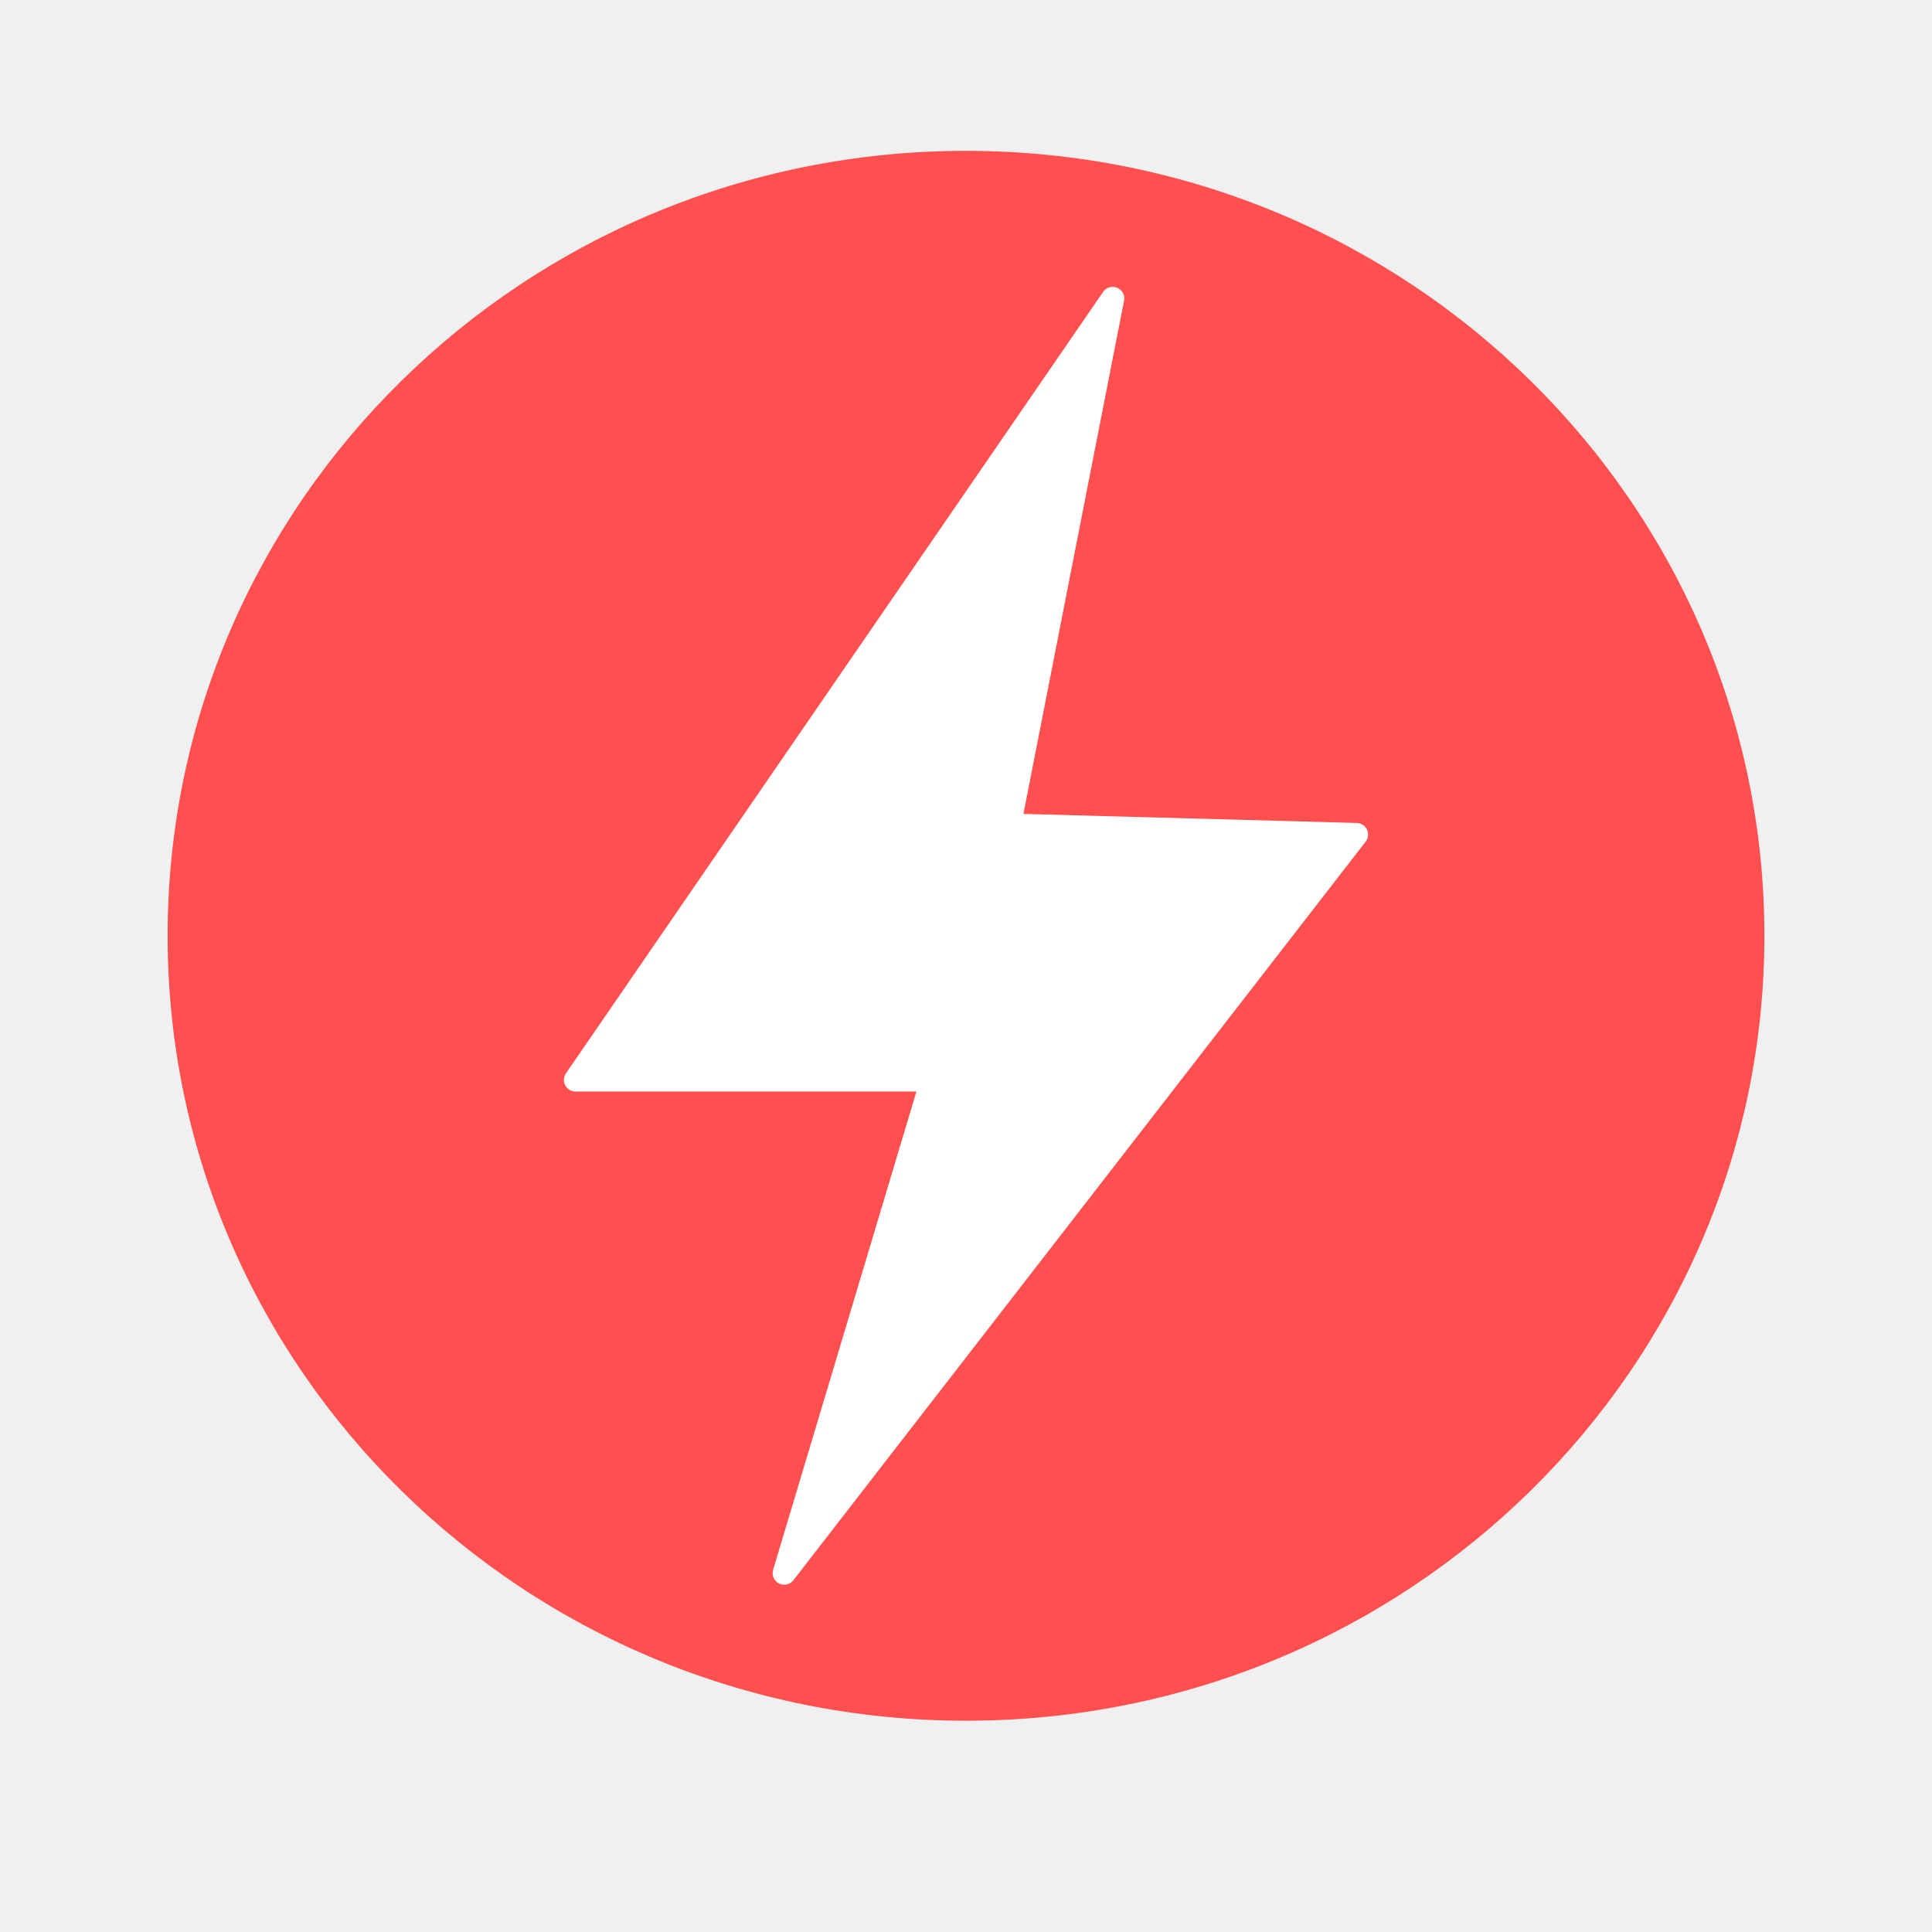
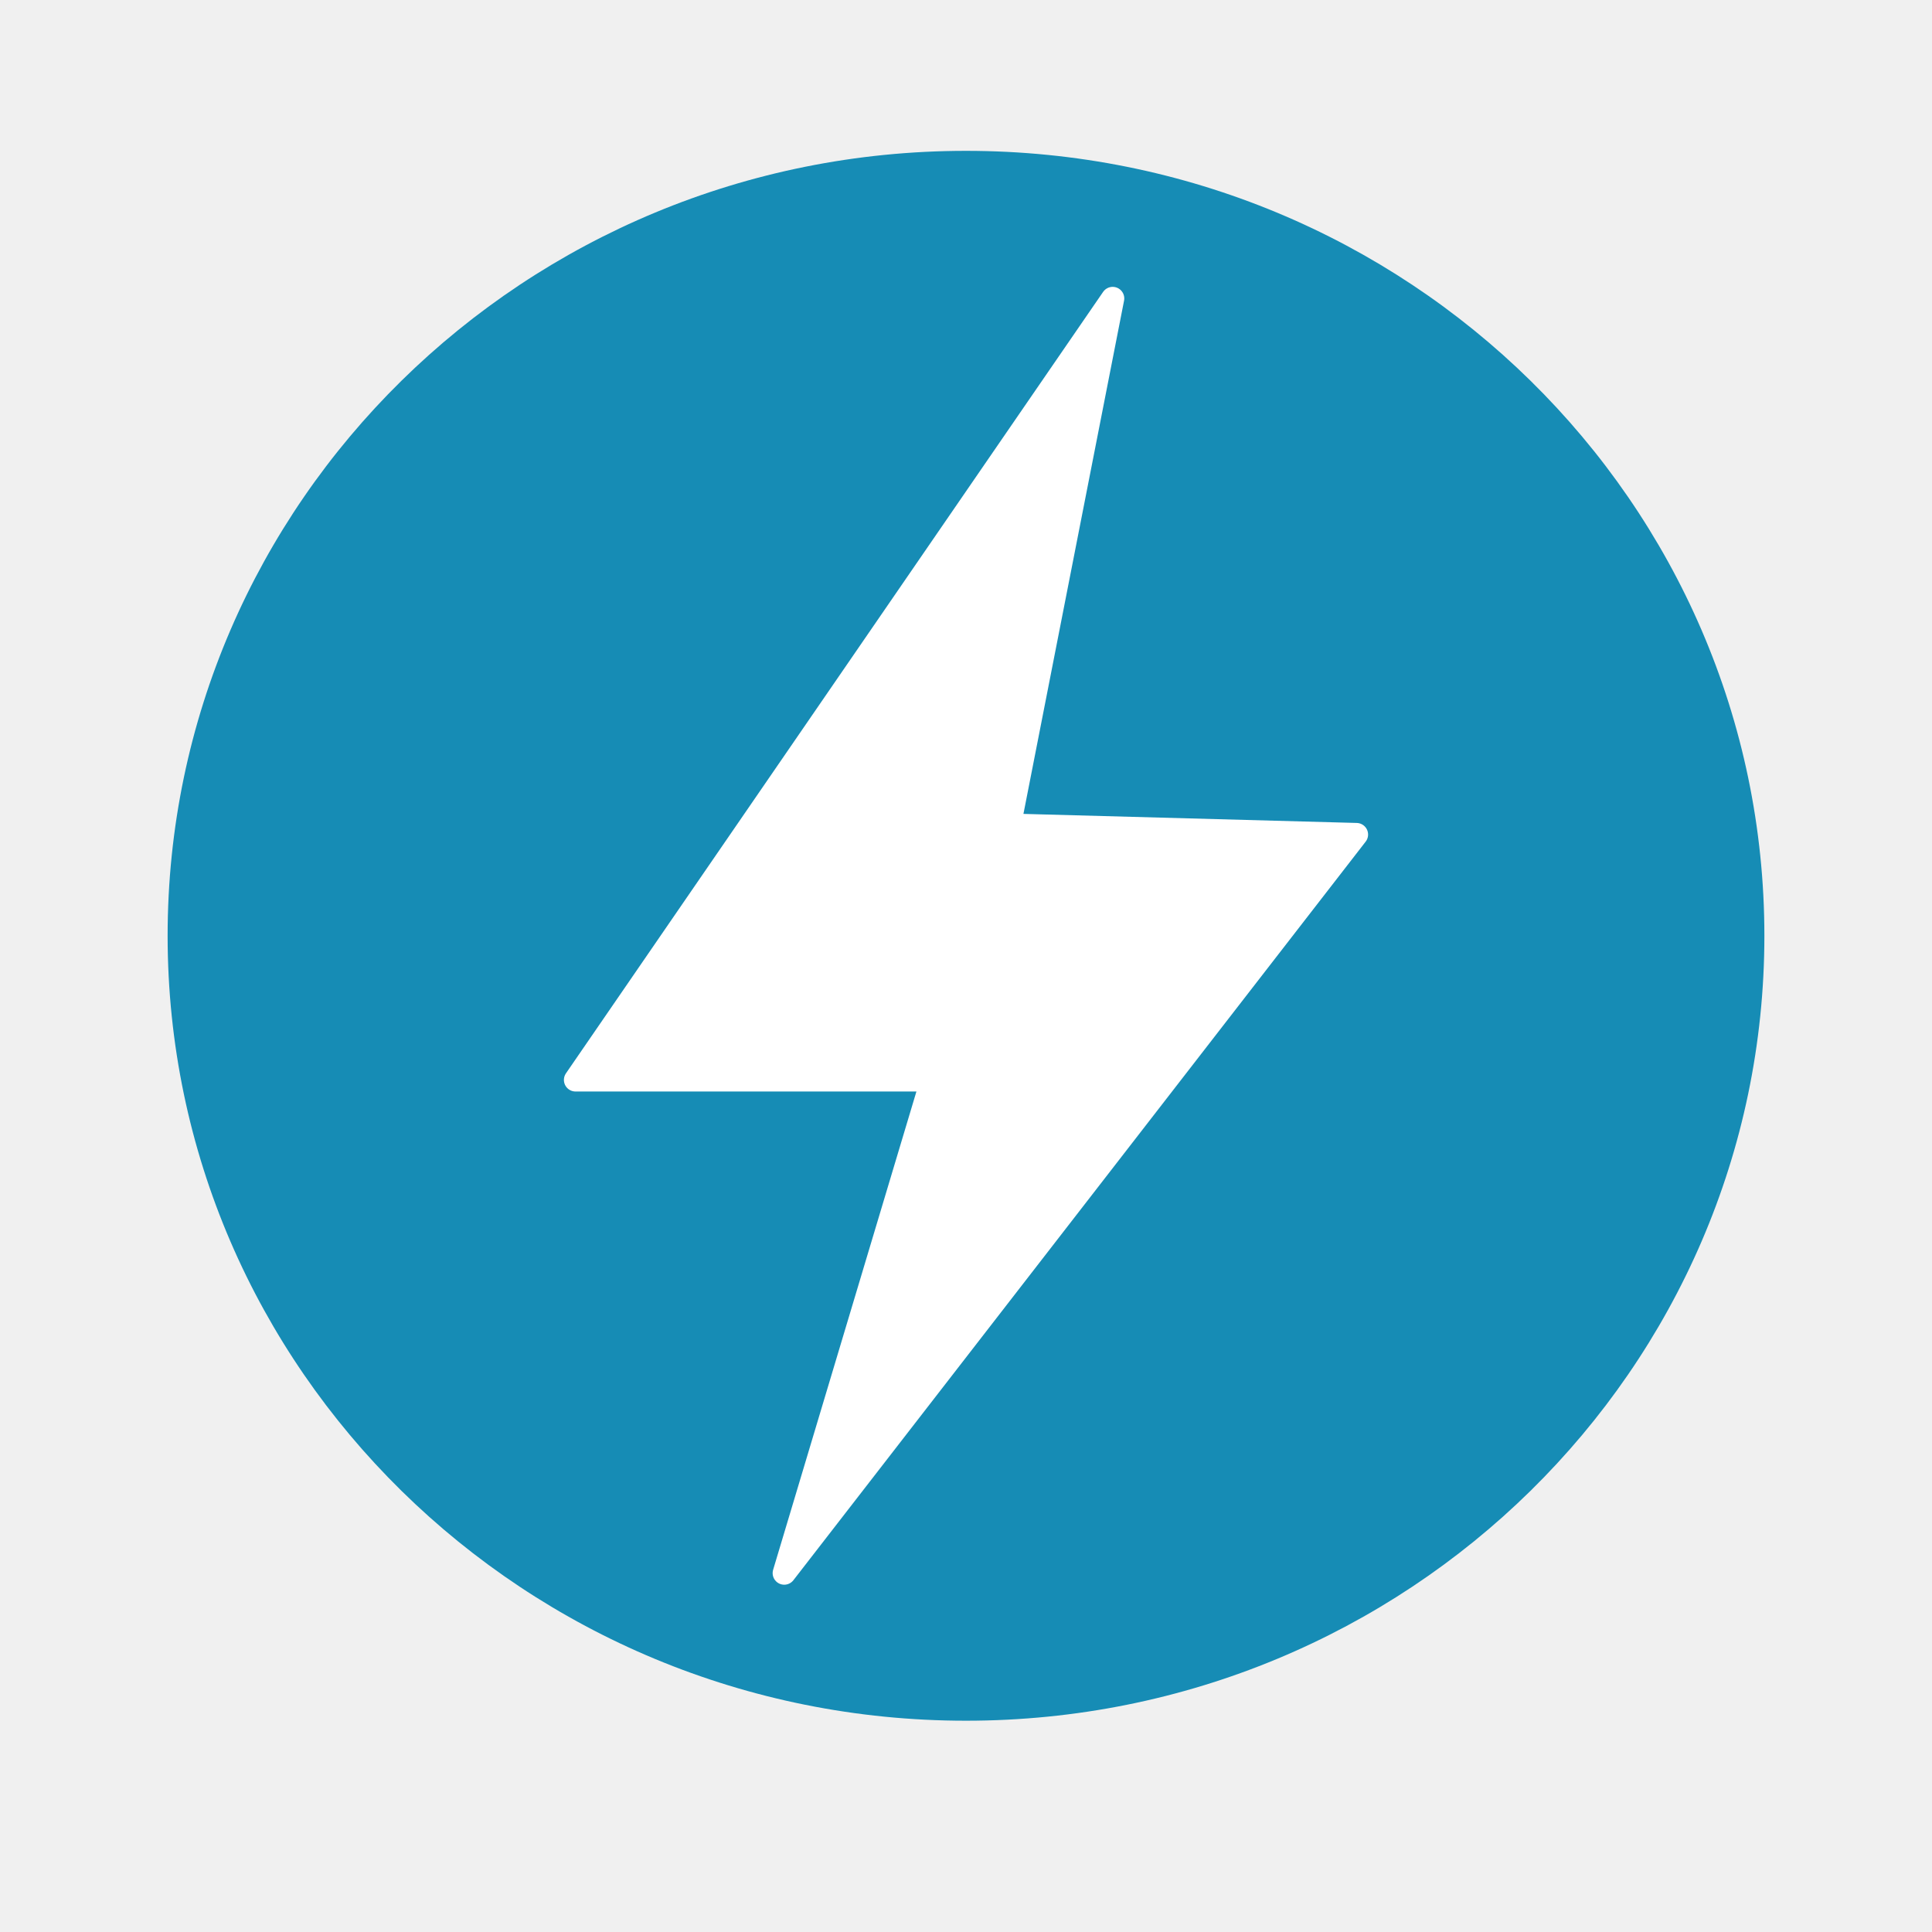
<svg xmlns="http://www.w3.org/2000/svg" version="1.1" id="Capa_1" x="0px" y="0px" viewBox="0 0 250 250" style="enable-background:new 0 0 250 250;" xml:space="preserve">
  <style type="text/css">
- 	.st0{fill:#FF4F4F;}
+ 	.st0{fill:#168cb5;}
	.st1{fill:#FFFFFF;stroke:#FFFFFF;stroke-width:3;stroke-linecap:round;stroke-linejoin:round;stroke-miterlimit:10;}
	
		.st2{display:none;opacity:0.75;fill:#FFFFFF;stroke:#FFFFFF;stroke-width:3;stroke-linecap:round;stroke-linejoin:round;stroke-miterlimit:10;}
</style>
  <g>
    <ellipse class="st0" cx="125" cy="121.09" rx="103.31" ry="101.57" />
    <g>
      <path class="st1" d="M143.98,38.62c-23.17,33.71-46.34,67.41-69.51,101.12h46.13l-19.12,63.82l74.05-95.57l-44.91-1.22    C135.07,84.05,139.53,61.33,143.98,38.62z" />
      <path class="st2" d="M157.5,38.1c-23.17,33.71-46.34,67.41-69.51,101.12h46.13L115,203.03l74.05-95.57l-44.91-1.22    C148.59,83.53,153.05,60.81,157.5,38.1z" />
    </g>
  </g>
</svg>
